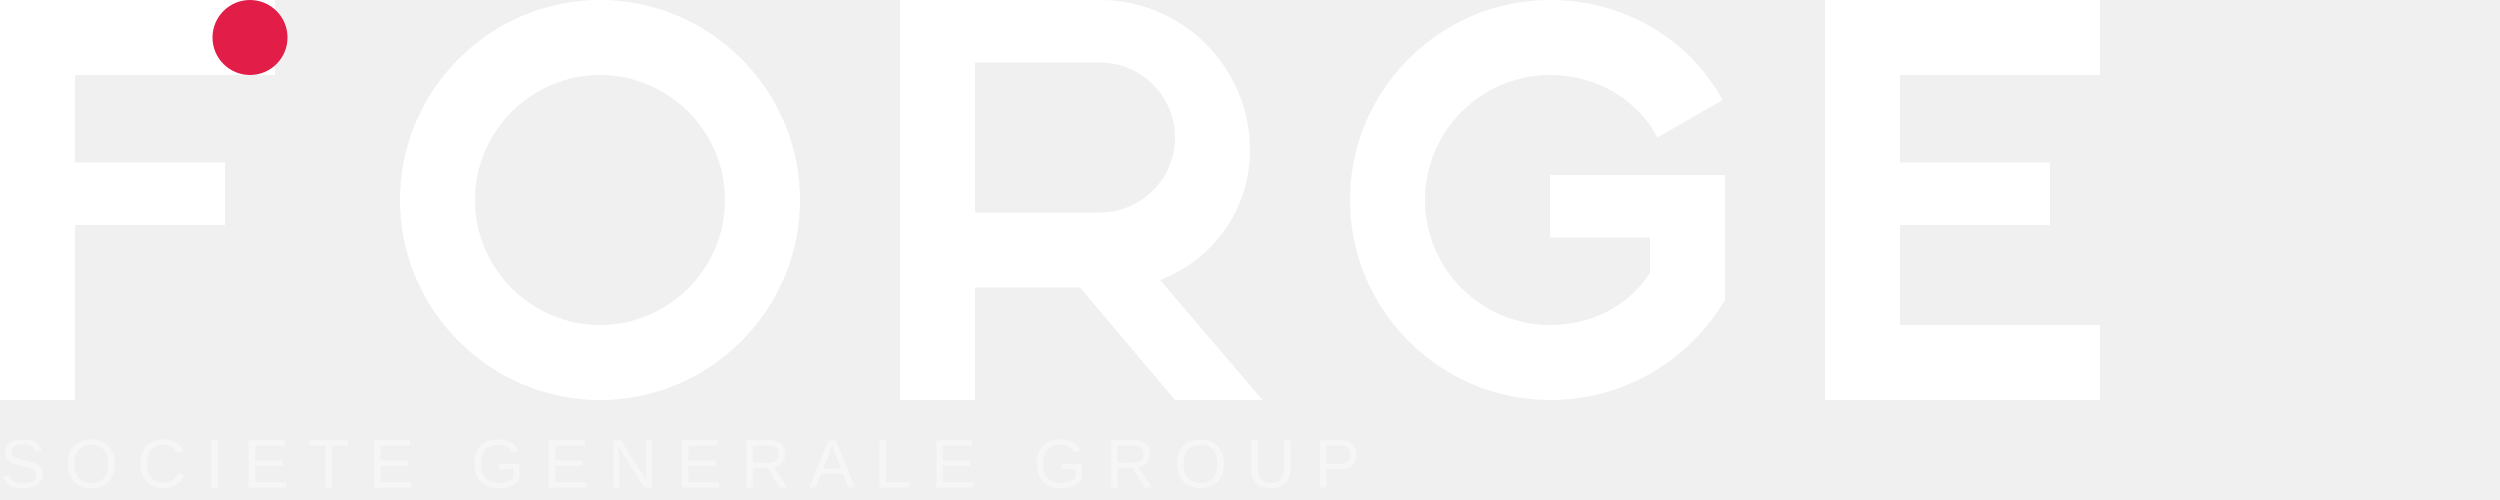
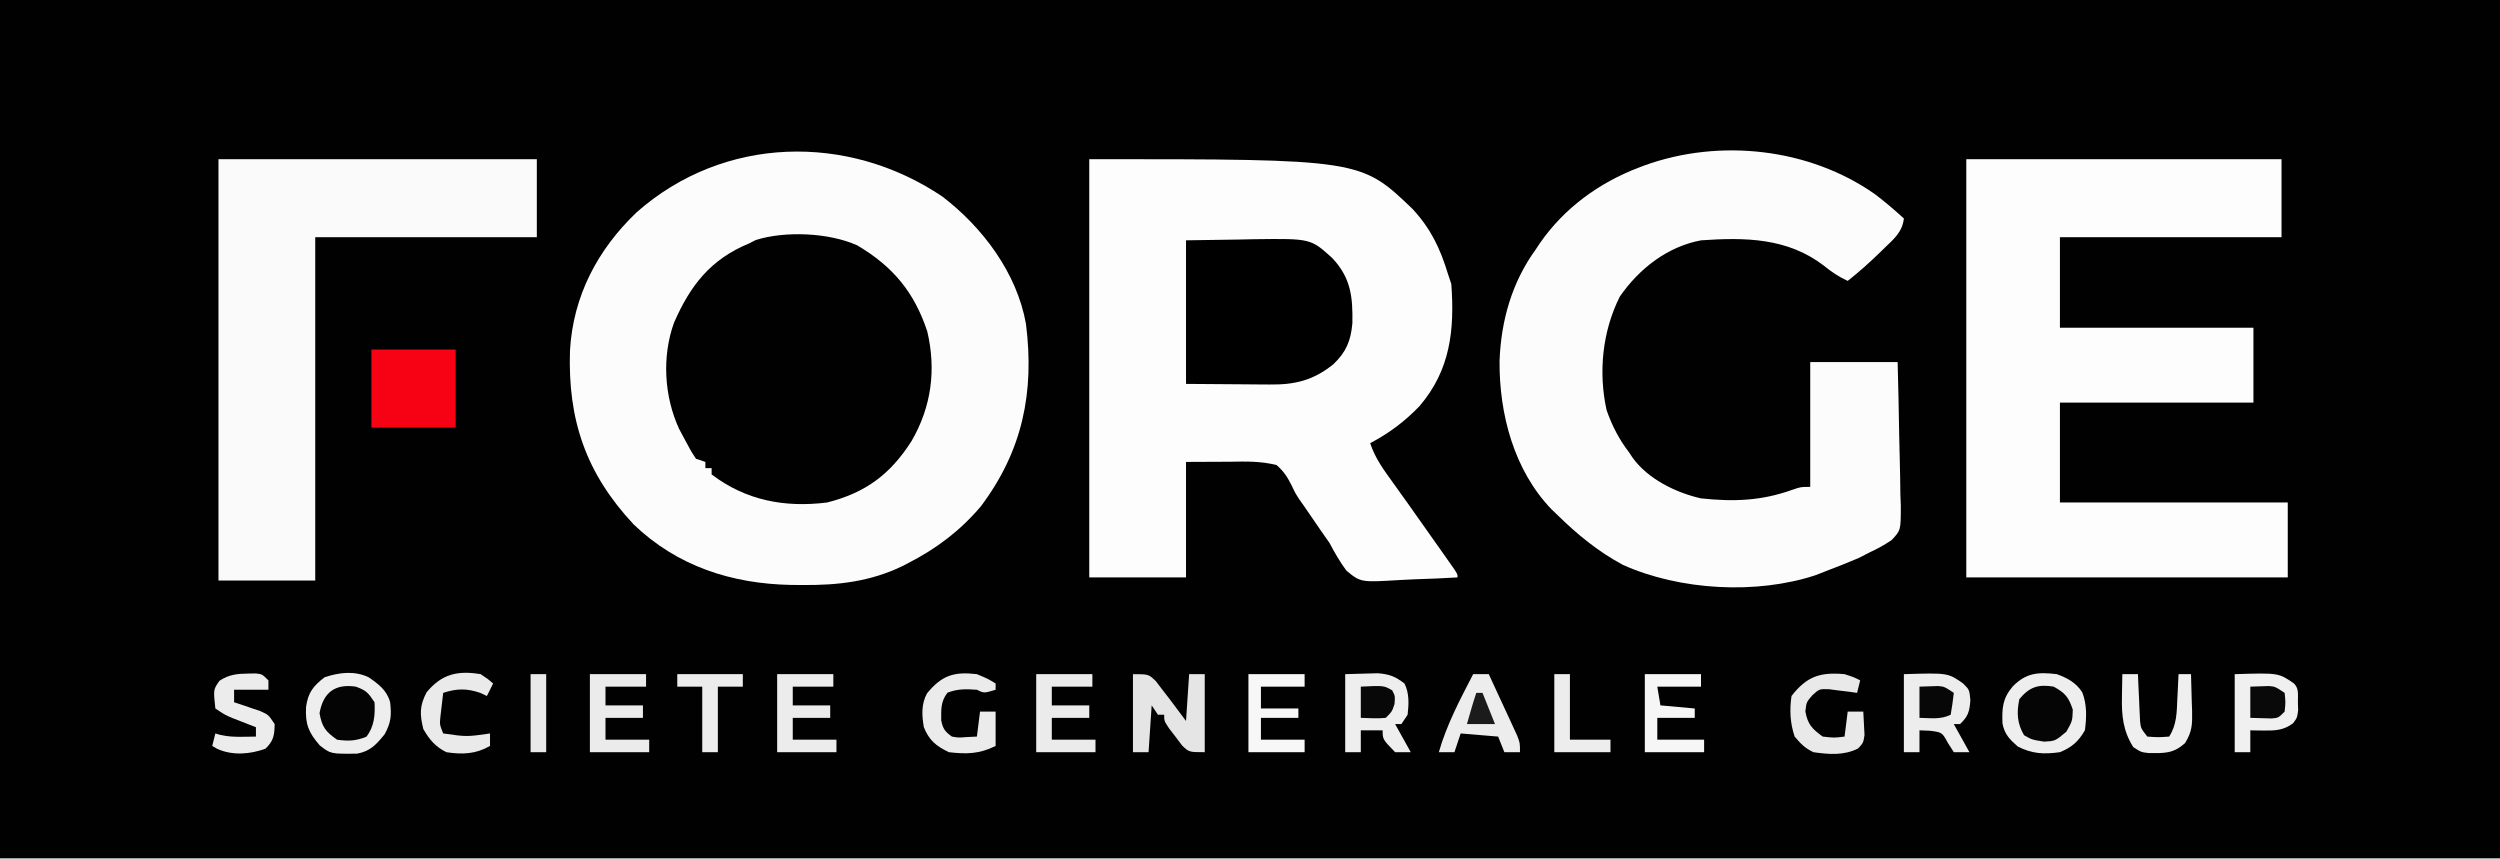
- <svg xmlns="http://www.w3.org/2000/svg" viewBox="0 0 200 40" fill="none">
-   <rect x="0" y="0" width="6" height="32" fill="white" />
-   <rect x="0" y="0" width="22" height="6" fill="white" />
-   <rect x="0" y="13" width="18" height="5" fill="white" />
-   <rect x="17" y="0" width="6" height="6" rx="3" fill="#E11D48" />
-   <path d="M32 16C32 7.2 39.2 0 48 0C56.8 0 64 7.2 64 16C64 24.8 56.8 32 48 32C39.2 32 32 24.8 32 16ZM38 16C38 21.5 42.5 26 48 26C53.5 26 58 21.5 58 16C58 10.5 53.5 6 48 6C42.5 6 38 10.5 38 16Z" fill="white" />
-   <path d="M72 0H88C94.6 0 100 5.4 100 12C100 16.8 97 20.8 92.8 22.4L101 32H94L86.4 23H78V32H72V0ZM78 6V17H88C91.3 17 94 14.3 94 11C94 7.7 91.3 5 88 5H78Z" fill="white" />
-   <path d="M108 16C108 7.2 115.2 0 124 0C130 0 135.2 3.2 137.8 8L132.6 11C131 8 127.8 6 124 6C118.5 6 114 10.5 114 16C114 21.5 118.5 26 124 26C127.4 26 130.4 24.4 132 21.8V19H124V14H138V24C135 29 129.8 32 124 32C115.2 32 108 24.8 108 16Z" fill="white" />
-   <rect x="146" y="0" width="6" height="32" fill="white" />
-   <rect x="146" y="0" width="22" height="6" fill="white" />
-   <rect x="146" y="13" width="18" height="5" fill="white" />
-   <rect x="146" y="26" width="22" height="6" fill="white" />
-   <text x="0" y="39" font-family="Arial, sans-serif" font-size="5.5" fill="rgba(255,255,255,0.4)" letter-spacing="1.5">SOCIETE GENERALE GROUP</text>
+ <svg xmlns="http://www.w3.org/2000/svg" version="1.1" width="801" height="275" viewBox="0 0 801 275">
+   <path d="M0 0 C264.33 0 528.66 0 801 0 C801 90.75 801 181.5 801 275 C536.67 275 272.34 275 0 275 C0 184.25 0 93.5 0 0 Z " fill="#010101" transform="translate(0,0)" />
+   <path d="M0 0 C12.9 9.867 23.887 24.482 26.777 40.796 C29.54 62.64 25.697 81.491 12.309 99.27 C5.714 107.047 -1.848 112.76 -10.879 117.395 C-11.498 117.716 -12.118 118.038 -12.756 118.37 C-22.999 123.346 -33.418 124.555 -44.691 124.457 C-45.921 124.449 -47.151 124.44 -48.418 124.432 C-67.43 124.08 -84.971 118.469 -98.941 105.02 C-114.29 88.607 -120.054 71.414 -119.316 49.297 C-118.319 31.884 -110.489 16.987 -97.941 5.02 C-70.145 -19.498 -30.342 -20.43 0 0 Z " fill="#FCFCFC" transform="translate(301.9414,62.98047)" />
+   <path d="M0 0 C86.968 0 86.968 0 103.625 16 C109.537 22.415 112.478 28.711 115 37 C115.33 37.99 115.66 38.98 116 40 C117.068 54.601 115.758 67.512 105.82 79.105 C101.02 84.101 96.117 87.754 90 91 C91.595 95.812 94.307 99.503 97.25 103.562 C98.323 105.063 99.396 106.565 100.469 108.066 C101.037 108.859 101.606 109.652 102.191 110.469 C105.402 114.962 108.577 119.48 111.75 124 C112.37 124.879 112.991 125.757 113.63 126.662 C114.201 127.475 114.771 128.288 115.359 129.125 C115.87 129.849 116.38 130.574 116.905 131.32 C118 133 118 133 118 134 C113.447 134.274 108.899 134.472 104.34 134.604 C102.794 134.659 101.247 134.734 99.703 134.83 C86.919 135.601 86.919 135.601 82.35 131.788 C80.282 128.955 78.626 126.105 77 123 C76.03 121.566 75.04 120.144 74.023 118.742 C73.139 117.454 72.256 116.165 71.375 114.875 C70.937 114.237 70.498 113.599 70.047 112.941 C69.606 112.298 69.165 111.655 68.711 110.992 C68.258 110.355 67.806 109.718 67.339 109.061 C66 107 66 107 64.852 104.542 C63.46 101.812 62.326 100.011 60 98 C55.025 96.745 50.232 96.833 45.125 96.938 C40.464 96.958 35.803 96.979 31 97 C31 109.21 31 121.42 31 134 C20.77 134 10.54 134 0 134 C0 89.78 0 45.56 0 0 Z " fill="#FDFDFD" transform="translate(349,51)" />
+   <path d="M0 0 C3.213 2.435 6.26 5.035 9.233 7.755 C8.777 12.057 6.014 14.352 3.045 17.193 C2.3 17.921 2.3 17.921 1.54 18.665 C-1.767 21.873 -5.142 24.914 -8.767 27.755 C-11.649 26.422 -13.944 24.891 -16.392 22.88 C-28.073 13.917 -41.667 13.782 -55.767 14.755 C-66.572 16.797 -75.555 23.815 -81.767 32.755 C-87.36 43.856 -88.697 57.016 -86.013 69.169 C-84.258 74.166 -82.016 78.551 -78.767 82.755 C-78.226 83.581 -78.226 83.581 -77.673 84.423 C-72.745 91.23 -63.876 95.591 -55.802 97.431 C-45.282 98.555 -36.335 98.242 -26.341 94.63 C-23.767 93.755 -23.767 93.755 -20.767 93.755 C-20.767 80.555 -20.767 67.355 -20.767 53.755 C-11.527 53.755 -2.287 53.755 7.233 53.755 C7.44 61.481 7.619 69.198 7.727 76.924 C7.773 79.551 7.834 82.178 7.912 84.804 C8.021 88.583 8.072 92.358 8.112 96.138 C8.158 97.31 8.205 98.482 8.253 99.69 C8.258 107.673 8.258 107.673 5.289 110.808 C2.993 112.365 0.753 113.601 -1.767 114.755 C-2.894 115.335 -4.02 115.916 -5.181 116.513 C-8.684 118.005 -12.205 119.411 -15.767 120.755 C-17.358 121.382 -17.358 121.382 -18.982 122.021 C-37.951 128.307 -62.528 126.93 -80.767 118.755 C-88.697 114.491 -95.359 109.043 -101.767 102.755 C-102.405 102.142 -103.043 101.528 -103.701 100.896 C-115.736 88.352 -120.439 70.353 -120.31 53.392 C-119.838 40.563 -116.362 28.2 -108.767 17.755 C-108.092 16.736 -108.092 16.736 -107.404 15.697 C-99.624 4.455 -88.472 -3.663 -75.83 -8.495 C-75.186 -8.741 -74.541 -8.988 -73.878 -9.241 C-49.799 -17.96 -21.026 -14.81 0 0 Z " fill="#FCFCFC" transform="translate(600.7671,62.24463)" />
+   <path d="M0 0 C33.33 0 66.66 0 101 0 C101 8.25 101 16.5 101 25 C77.57 25 54.14 25 30 25 C30 34.57 30 44.14 30 54 C50.46 54 70.92 54 92 54 C92 61.92 92 69.84 92 78 C71.54 78 51.08 78 30 78 C30 88.56 30 99.12 30 110 C54.09 110 78.18 110 103 110 C103 117.92 103 125.84 103 134 C69.01 134 35.02 134 0 134 C0 89.78 0 45.56 0 0 Z " fill="#FDFDFD" transform="translate(630,51)" />
+   <path d="M0 0 C33.66 0 67.32 0 102 0 C102 8.25 102 16.5 102 25 C78.57 25 55.14 25 31 25 C31 61.3 31 97.6 31 135 C20.77 135 10.54 135 0 135 C0 90.45 0 45.9 0 0 Z " fill="#FAFAFA" transform="translate(70,51)" />
+   <path d="M0 0 C11.44 6.765 18.252 14.946 22.438 27.531 C25.359 39.864 23.774 51.739 17.414 62.703 C10.616 73.367 2.729 79.248 -9.648 82.391 C-23.133 84.087 -35.698 81.755 -46.648 73.391 C-46.648 72.731 -46.648 72.071 -46.648 71.391 C-47.308 71.391 -47.968 71.391 -48.648 71.391 C-48.648 70.731 -48.648 70.071 -48.648 69.391 C-49.638 69.061 -50.628 68.731 -51.648 68.391 C-53.402 65.695 -53.402 65.695 -55.211 62.266 C-55.81 61.149 -56.41 60.033 -57.027 58.883 C-61.851 48.492 -62.628 35.63 -58.68 24.754 C-53.476 12.829 -46.924 4.43 -34.648 -0.609 C-33.955 -0.965 -33.261 -1.321 -32.547 -1.688 C-23.082 -4.698 -9.009 -4.061 0 0 Z " fill="#010101" transform="translate(274.6484,78.60938)" />
+   <path d="M0 0 C5.569 -0.083 11.137 -0.165 16.875 -0.25 C18.611 -0.286 20.347 -0.323 22.136 -0.36 C39.974 -0.58 39.974 -0.58 46.921 5.751 C52.814 12.047 53.463 18.121 53.305 26.551 C52.802 32.236 51.304 35.814 47.164 39.742 C40.773 44.86 34.913 46.31 26.758 46.195 C26.076 46.193 25.394 46.191 24.691 46.189 C22.169 46.179 19.647 46.151 17.125 46.125 C8.648 46.063 8.648 46.063 0 46 C0 30.82 0 15.64 0 0 Z " fill="#000000" transform="translate(380,77)" />
+   <path d="M0 0 C8.91 0 17.82 0 27 0 C27 8.25 27 16.5 27 25 C18.09 25 9.18 25 0 25 C0 16.75 0 8.5 0 0 Z " fill="#F70115" transform="translate(119,112)" />
+   <path d="M0 0 C3.154 2.156 5.917 4.214 6.926 8.023 C7.399 12.286 7.224 14.469 5.176 18.273 C2.49 21.556 0.602 23.72 -3.66 24.492 C-12.122 24.587 -12.122 24.587 -15.637 21.836 C-19.26 17.655 -20.302 15.005 -20.012 9.523 C-19.384 4.987 -17.765 2.836 -14.074 0.023 C-9.417 -1.529 -4.563 -2.148 0 0 Z " fill="#EEEEEE" transform="translate(118.0742,216.9766)" />
+   <path d="M0 0 C3.355 1.217 6.198 2.743 8.168 5.832 C9.693 9.806 9.556 13.82 9 18 C6.866 21.658 4.858 23.398 1 25 C-4.048 25.716 -7.944 25.547 -12.5 23.188 C-15.105 20.908 -16.775 19.235 -17.406 15.766 C-17.59 10.841 -17.39 7.784 -14.125 3.938 C-9.848 -0.453 -5.96 -0.711 0 0 Z " fill="#EEEEEE" transform="translate(659,216)" />
+   <path d="M0 0 C14.116 -0.432 14.116 -0.432 19 3 C21 5 21 5 21.312 8.375 C20.993 12.077 20.638 13.463 18 16 C17.34 16 16.68 16 16 16 C17.65 18.97 19.3 21.94 21 25 C19.35 25 17.7 25 16 25 C15.381 24.031 14.762 23.061 14.125 22.062 C12.239 18.614 12.239 18.614 8.25 18.125 C7.178 18.084 6.105 18.043 5 18 C5 20.31 5 22.62 5 25 C3.35 25 1.7 25 0 25 C0 16.75 0 8.5 0 0 Z " fill="#EDEDED" transform="translate(610,216)" />
+   <path d="M0 0 C2.207 -0.062 4.414 -0.124 6.688 -0.188 C8.55 -0.24 8.55 -0.24 10.449 -0.293 C14.217 0.018 16.028 0.723 19 3 C20.564 6.127 20.4 9.58 20 13 C19.01 14.485 19.01 14.485 18 16 C17.34 16 16.68 16 16 16 C17.65 18.97 19.3 21.94 21 25 C19.35 25 17.7 25 16 25 C12 20.892 12 20.892 12 18 C9.69 18 7.38 18 5 18 C5 20.31 5 22.62 5 25 C3.35 25 1.7 25 0 25 C0 16.75 0 8.5 0 0 Z " fill="#EEEEEE" transform="translate(431,216)" />
+   <path d="M0 0 C14.06 -0.43 14.06 -0.43 19 3 C20.658 4.658 20.21 6.603 20.25 8.875 C20.276 9.759 20.302 10.644 20.328 11.555 C20 14 20 14 18.672 15.758 C15.646 18.006 12.943 18.115 9.312 18.062 C8.1 18.049 8.1 18.049 6.863 18.035 C6.248 18.024 5.634 18.012 5 18 C5 20.31 5 22.62 5 25 C3.35 25 1.7 25 0 25 C0 16.75 0 8.5 0 0 Z " fill="#F0F0F0" transform="translate(716,216)" />
+   <path d="M0 0 C5 0 5 0 7.352 2.266 C8.102 3.25 8.852 4.235 9.625 5.25 C10.38 6.225 11.136 7.199 11.914 8.203 C12.602 9.126 13.291 10.049 14 11 C14.99 12.32 15.98 13.64 17 15 C17.33 10.05 17.66 5.1 18 0 C19.65 0 21.3 0 23 0 C23 8.25 23 16.5 23 25 C18 25 18 25 15.762 22.883 C15.077 21.973 14.393 21.063 13.688 20.125 C12.99 19.22 12.293 18.315 11.574 17.383 C10 15 10 15 10 13 C9.34 13 8.68 13 8 13 C7.34 12.01 6.68 11.02 6 10 C5.67 14.95 5.34 19.9 5 25 C3.35 25 1.7 25 0 25 C0 16.75 0 8.5 0 0 Z " fill="#E5E5E5" transform="translate(363,216)" />
+   <path d="M0 0 C1.65 0 3.3 0 5 0 C6.676 3.6 8.339 7.206 10 10.812 C10.477 11.837 10.954 12.861 11.445 13.916 C11.896 14.899 12.348 15.882 12.812 16.895 C13.231 17.801 13.65 18.706 14.082 19.64 C15 22 15 22 15 25 C13.35 25 11.7 25 10 25 C9.34 23.35 8.68 21.7 8 20 C4.04 19.67 0.08 19.34 -4 19 C-4.66 20.98 -5.32 22.96 -6 25 C-7.65 25 -9.3 25 -11 25 C-8.462 16.118 -4.222 8.174 0 0 Z " fill="#EDEDED" transform="translate(472,216)" />
+   <path d="M0 0 C5.94 0 11.88 0 18 0 C18 1.32 18 2.64 18 4 C13.71 4 9.42 4 5 4 C5 5.98 5 7.96 5 10 C8.96 10 12.92 10 17 10 C17 11.32 17 12.64 17 14 C13.04 14 9.08 14 5 14 C5 16.31 5 18.62 5 21 C9.62 21 14.24 21 19 21 C19 22.32 19 23.64 19 25 C12.73 25 6.46 25 0 25 C0 16.75 0 8.5 0 0 Z " fill="#EBEBEB" transform="translate(332,216)" />
+   <path d="M0 0 C5.94 0 11.88 0 18 0 C18 1.32 18 2.64 18 4 C13.71 4 9.42 4 5 4 C5 5.98 5 7.96 5 10 C8.96 10 12.92 10 17 10 C17 11.32 17 12.64 17 14 C13.04 14 9.08 14 5 14 C5 16.31 5 18.62 5 21 C9.62 21 14.24 21 19 21 C19 22.32 19 23.64 19 25 C12.73 25 6.46 25 0 25 C0 16.75 0 8.5 0 0 Z " fill="#ECECEC" transform="translate(249,216)" />
+   <path d="M0 0 C5.94 0 11.88 0 18 0 C18 1.32 18 2.64 18 4 C13.71 4 9.42 4 5 4 C5 5.98 5 7.96 5 10 C8.96 10 12.92 10 17 10 C17 11.32 17 12.64 17 14 C13.04 14 9.08 14 5 14 C5 16.31 5 18.62 5 21 C9.62 21 14.24 21 19 21 C19 22.32 19 23.64 19 25 C12.73 25 6.46 25 0 25 C0 16.75 0 8.5 0 0 Z " fill="#EBEBEB" transform="translate(189,216)" />
+   <path d="M0 0 C3.062 1 3.062 1 5 2 C4.67 3.32 4.34 4.64 4 6 C3.18 5.881 2.36 5.763 1.516 5.641 C0.438 5.512 -0.64 5.383 -1.75 5.25 C-2.817 5.111 -3.885 4.972 -4.984 4.828 C-8.093 4.722 -8.093 4.722 -10.355 6.801 C-12.212 8.95 -12.212 8.95 -12.562 11.938 C-11.795 16.117 -10.421 17.525 -7 20 C-3.29 20.418 -3.29 20.418 0 20 C0.33 17.36 0.66 14.72 1 12 C2.65 12 4.3 12 6 12 C6.108 13.603 6.186 15.207 6.25 16.812 C6.296 17.706 6.343 18.599 6.391 19.52 C6 22 6 22 4.352 23.793 C-0.174 26.116 -5.065 25.718 -10 25 C-12.792 23.633 -13.918 22.419 -16 20 C-17.447 15.658 -17.659 11.533 -17 7 C-12.084 0.623 -7.668 -0.698 0 0 Z " fill="#E9E9E9" transform="translate(591,216)" />
+   <path d="M0 0 C3.562 1.5 3.562 1.5 6 3 C6 3.66 6 4.32 6 5 C2.25 6.125 2.25 6.125 0 5 C-3.473 4.743 -6.167 4.679 -9.438 5.938 C-11.643 8.848 -11.44 11.273 -11.434 14.844 C-10.896 17.518 -10.216 18.428 -8 20 C-5.946 20.361 -5.946 20.361 -3.812 20.188 C-2.554 20.126 -1.296 20.064 0 20 C0.33 17.36 0.66 14.72 1 12 C2.65 12 4.3 12 6 12 C6 15.63 6 19.26 6 23 C0.844 25.578 -3.321 25.674 -9 25 C-13.181 22.946 -15.251 21.262 -17 17 C-17.65 13.235 -17.862 9.569 -15.984 6.152 C-11.198 0.285 -7.207 -0.846 0 0 Z " fill="#EBEBEB" transform="translate(313,216)" />
+   <path d="M0 0 C5.94 0 11.88 0 18 0 C18 1.32 18 2.64 18 4 C13.38 4 8.76 4 4 4 C4.33 5.98 4.66 7.96 5 10 C8.63 10.33 12.26 10.66 16 11 C16 11.99 16 12.98 16 14 C12.04 14 8.08 14 4 14 C4 16.31 4 18.62 4 21 C8.95 21 13.9 21 19 21 C19 22.32 19 23.64 19 25 C12.73 25 6.46 25 0 25 C0 16.75 0 8.5 0 0 Z " fill="#F6F6F6" transform="translate(527,216)" />
+   <path d="M0 0 C1.65 0 3.3 0 5 0 C5.049 1.192 5.098 2.385 5.148 3.613 C5.223 5.18 5.299 6.746 5.375 8.312 C5.406 9.098 5.437 9.884 5.469 10.693 C5.507 11.451 5.546 12.208 5.586 12.988 C5.617 13.685 5.649 14.381 5.681 15.099 C5.921 17.325 5.921 17.325 8 20 C11.584 20.25 11.584 20.25 15 20 C17.47 16.184 17.438 12.153 17.625 7.75 C17.664 7.005 17.702 6.26 17.742 5.492 C17.836 3.662 17.919 1.831 18 0 C19.32 0 20.64 0 22 0 C22.108 3.063 22.187 6.123 22.25 9.188 C22.3 10.484 22.3 10.484 22.352 11.807 C22.417 16.061 22.398 18.357 20.109 22.051 C16.377 25.5 13.337 25.341 8.414 25.277 C6 25 6 25 3.5 23.375 C0.207 18.162 -0.277 13.167 -0.125 7.125 C-0.111 6.092 -0.111 6.092 -0.098 5.039 C-0.074 3.359 -0.038 1.68 0 0 Z " fill="#EFEFEF" transform="translate(680,216)" />
+   <path d="M0 0 C5.94 0 11.88 0 18 0 C18 1.32 18 2.64 18 4 C13.38 4 8.76 4 4 4 C4 6.31 4 8.62 4 11 C7.96 11 11.92 11 16 11 C16 11.99 16 12.98 16 14 C12.04 14 8.08 14 4 14 C4 16.31 4 18.62 4 21 C8.62 21 13.24 21 18 21 C18 22.32 18 23.64 18 25 C12.06 25 6.12 25 0 25 C0 16.75 0 8.5 0 0 Z " fill="#F7F7F7" transform="translate(400,216)" />
+   <path d="M0 0 C1.178 -0.021 1.178 -0.021 2.379 -0.043 C4.438 0.188 4.438 0.188 6.438 2.188 C6.438 3.178 6.438 4.168 6.438 5.188 C2.808 5.188 -0.823 5.188 -4.562 5.188 C-4.562 6.508 -4.562 7.827 -4.562 9.188 C-3.792 9.441 -3.021 9.695 -2.227 9.957 C-1.224 10.301 -0.221 10.645 0.812 11 C2.309 11.505 2.309 11.505 3.836 12.02 C6.438 13.188 6.438 13.188 8.438 16.188 C8.363 19.782 8.115 21.531 5.5 24.062 C0.586 25.868 -4.999 26.32 -9.871 24.168 C-10.429 23.844 -10.987 23.521 -11.562 23.188 C-11.232 21.867 -10.902 20.547 -10.562 19.188 C-10 19.351 -9.438 19.515 -8.859 19.684 C-6.432 20.216 -4.294 20.286 -1.812 20.25 C-0.614 20.236 -0.614 20.236 0.609 20.223 C1.213 20.211 1.816 20.199 2.438 20.188 C2.438 19.198 2.438 18.207 2.438 17.188 C1.75 16.922 1.063 16.656 0.355 16.383 C-0.546 16.03 -1.447 15.676 -2.375 15.312 C-3.268 14.964 -4.162 14.616 -5.082 14.258 C-7.562 13.188 -7.562 13.188 -10.562 11.188 C-11.223 5.131 -11.223 5.131 -9.25 2.312 C-6.232 0.301 -3.526 0.029 0 0 Z " fill="#ECECEC" transform="translate(79.5625,215.8125)" />
+   <path d="M0 0 C3.343 1.207 3.947 1.921 6 5 C6.221 9.06 5.924 12.827 3.375 16.062 C-0.032 17.407 -2.367 17.51 -6 17 C-9.692 14.408 -10.829 12.959 -11.625 8.5 C-10.438 1.851 -6.648 -0.99 0 0 Z " fill="#040404" transform="translate(114,220)" />
+   <path d="M0 0 C3.698 2.055 4.781 3.343 6.125 7.375 C6 11 6 11 4.062 14.438 C0.483 17.432 0.483 17.432 -3.062 17.625 C-7 17 -7 17 -9.5 15.562 C-11.729 11.754 -11.907 8.299 -11 4 C-7.771 0.106 -4.964 -0.827 0 0 Z " fill="#050505" transform="translate(658,220)" />
+   <path d="M0 0 C2.309 1.523 2.309 1.523 4 3 C3.34 4.32 2.68 5.64 2 7 C1.299 6.67 0.598 6.34 -0.125 6 C-4.392 4.516 -7.732 4.577 -12 6 C-12.196 7.603 -12.381 9.208 -12.562 10.812 C-12.667 11.706 -12.771 12.599 -12.879 13.52 C-13.157 16.134 -13.157 16.134 -12 19 C-4.46 20.079 -4.46 20.079 3 19 C3 20.32 3 21.64 3 23 C-1.561 25.617 -5.854 25.795 -11 25 C-14.441 23.301 -16.486 20.911 -18.375 17.562 C-19.514 12.894 -19.6 10.133 -17.312 5.812 C-12.496 -0.046 -7.402 -1.228 0 0 Z " fill="#EAEAEA" transform="translate(154,216)" />
+   <path d="M0 0 C6.93 0 13.86 0 21 0 C21 1.32 21 2.64 21 4 C18.36 4 15.72 4 13 4 C13 10.93 13 17.86 13 25 C11.35 25 9.7 25 8 25 C8 18.07 8 11.14 8 4 C5.36 4 2.72 4 0 4 C0 2.68 0 1.36 0 0 Z " fill="#ECECEC" transform="translate(217,216)" />
+   <path d="M0 0 C1.65 0 3.3 0 5 0 C5 6.93 5 13.86 5 21 C9.29 21 13.58 21 18 21 C18 22.32 18 23.64 18 25 C12.06 25 6.12 25 0 25 C0 16.75 0 8.5 0 0 Z " fill="#EDEDED" transform="translate(498,216)" />
+   <path d="M0 0 C1.65 0 3.3 0 5 0 C5 8.25 5 16.5 5 25 C3.35 25 1.7 25 0 25 C0 16.75 0 8.5 0 0 Z " fill="#E9E9E9" transform="translate(170,216)" />
+   <path d="M0 0 C1.258 -0.041 2.516 -0.083 3.812 -0.125 C4.52 -0.148 5.228 -0.171 5.957 -0.195 C8 0 8 0 11 2 C11.312 5 11.312 5 11 8 C9 10 9 10 6.836 10.195 C4.557 10.13 2.279 10.065 0 10 C0 6.7 0 3.4 0 0 Z " fill="#090909" transform="translate(721,220)" />
+   <path d="M0 0 C1.258 -0.041 2.516 -0.083 3.812 -0.125 C4.52 -0.148 5.228 -0.171 5.957 -0.195 C8 0 8 0 11 2 C10.744 4.343 10.407 6.678 10 9 C6.785 10.607 3.564 10.057 0 10 C0 6.7 0 3.4 0 0 Z " fill="#070707" transform="translate(615,220)" />
+   <path d="M0 0 C7.37 -0.362 7.37 -0.362 10.062 1.188 C11 3 11 3 10.812 5.562 C10 8 10 8 8 10 C5.312 10.27 2.709 10.087 0 10 C0 6.7 0 3.4 0 0 Z " fill="#080808" transform="translate(436,220)" />
+   <path d="M0 0 C0.66 0 1.32 0 2 0 C3.32 3.3 4.64 6.6 6 10 C3.03 10 0.06 10 -3 10 C-2.051 6.646 -1.103 3.308 0 0 Z " fill="#1B1B1B" transform="translate(473,222)" />
</svg>
